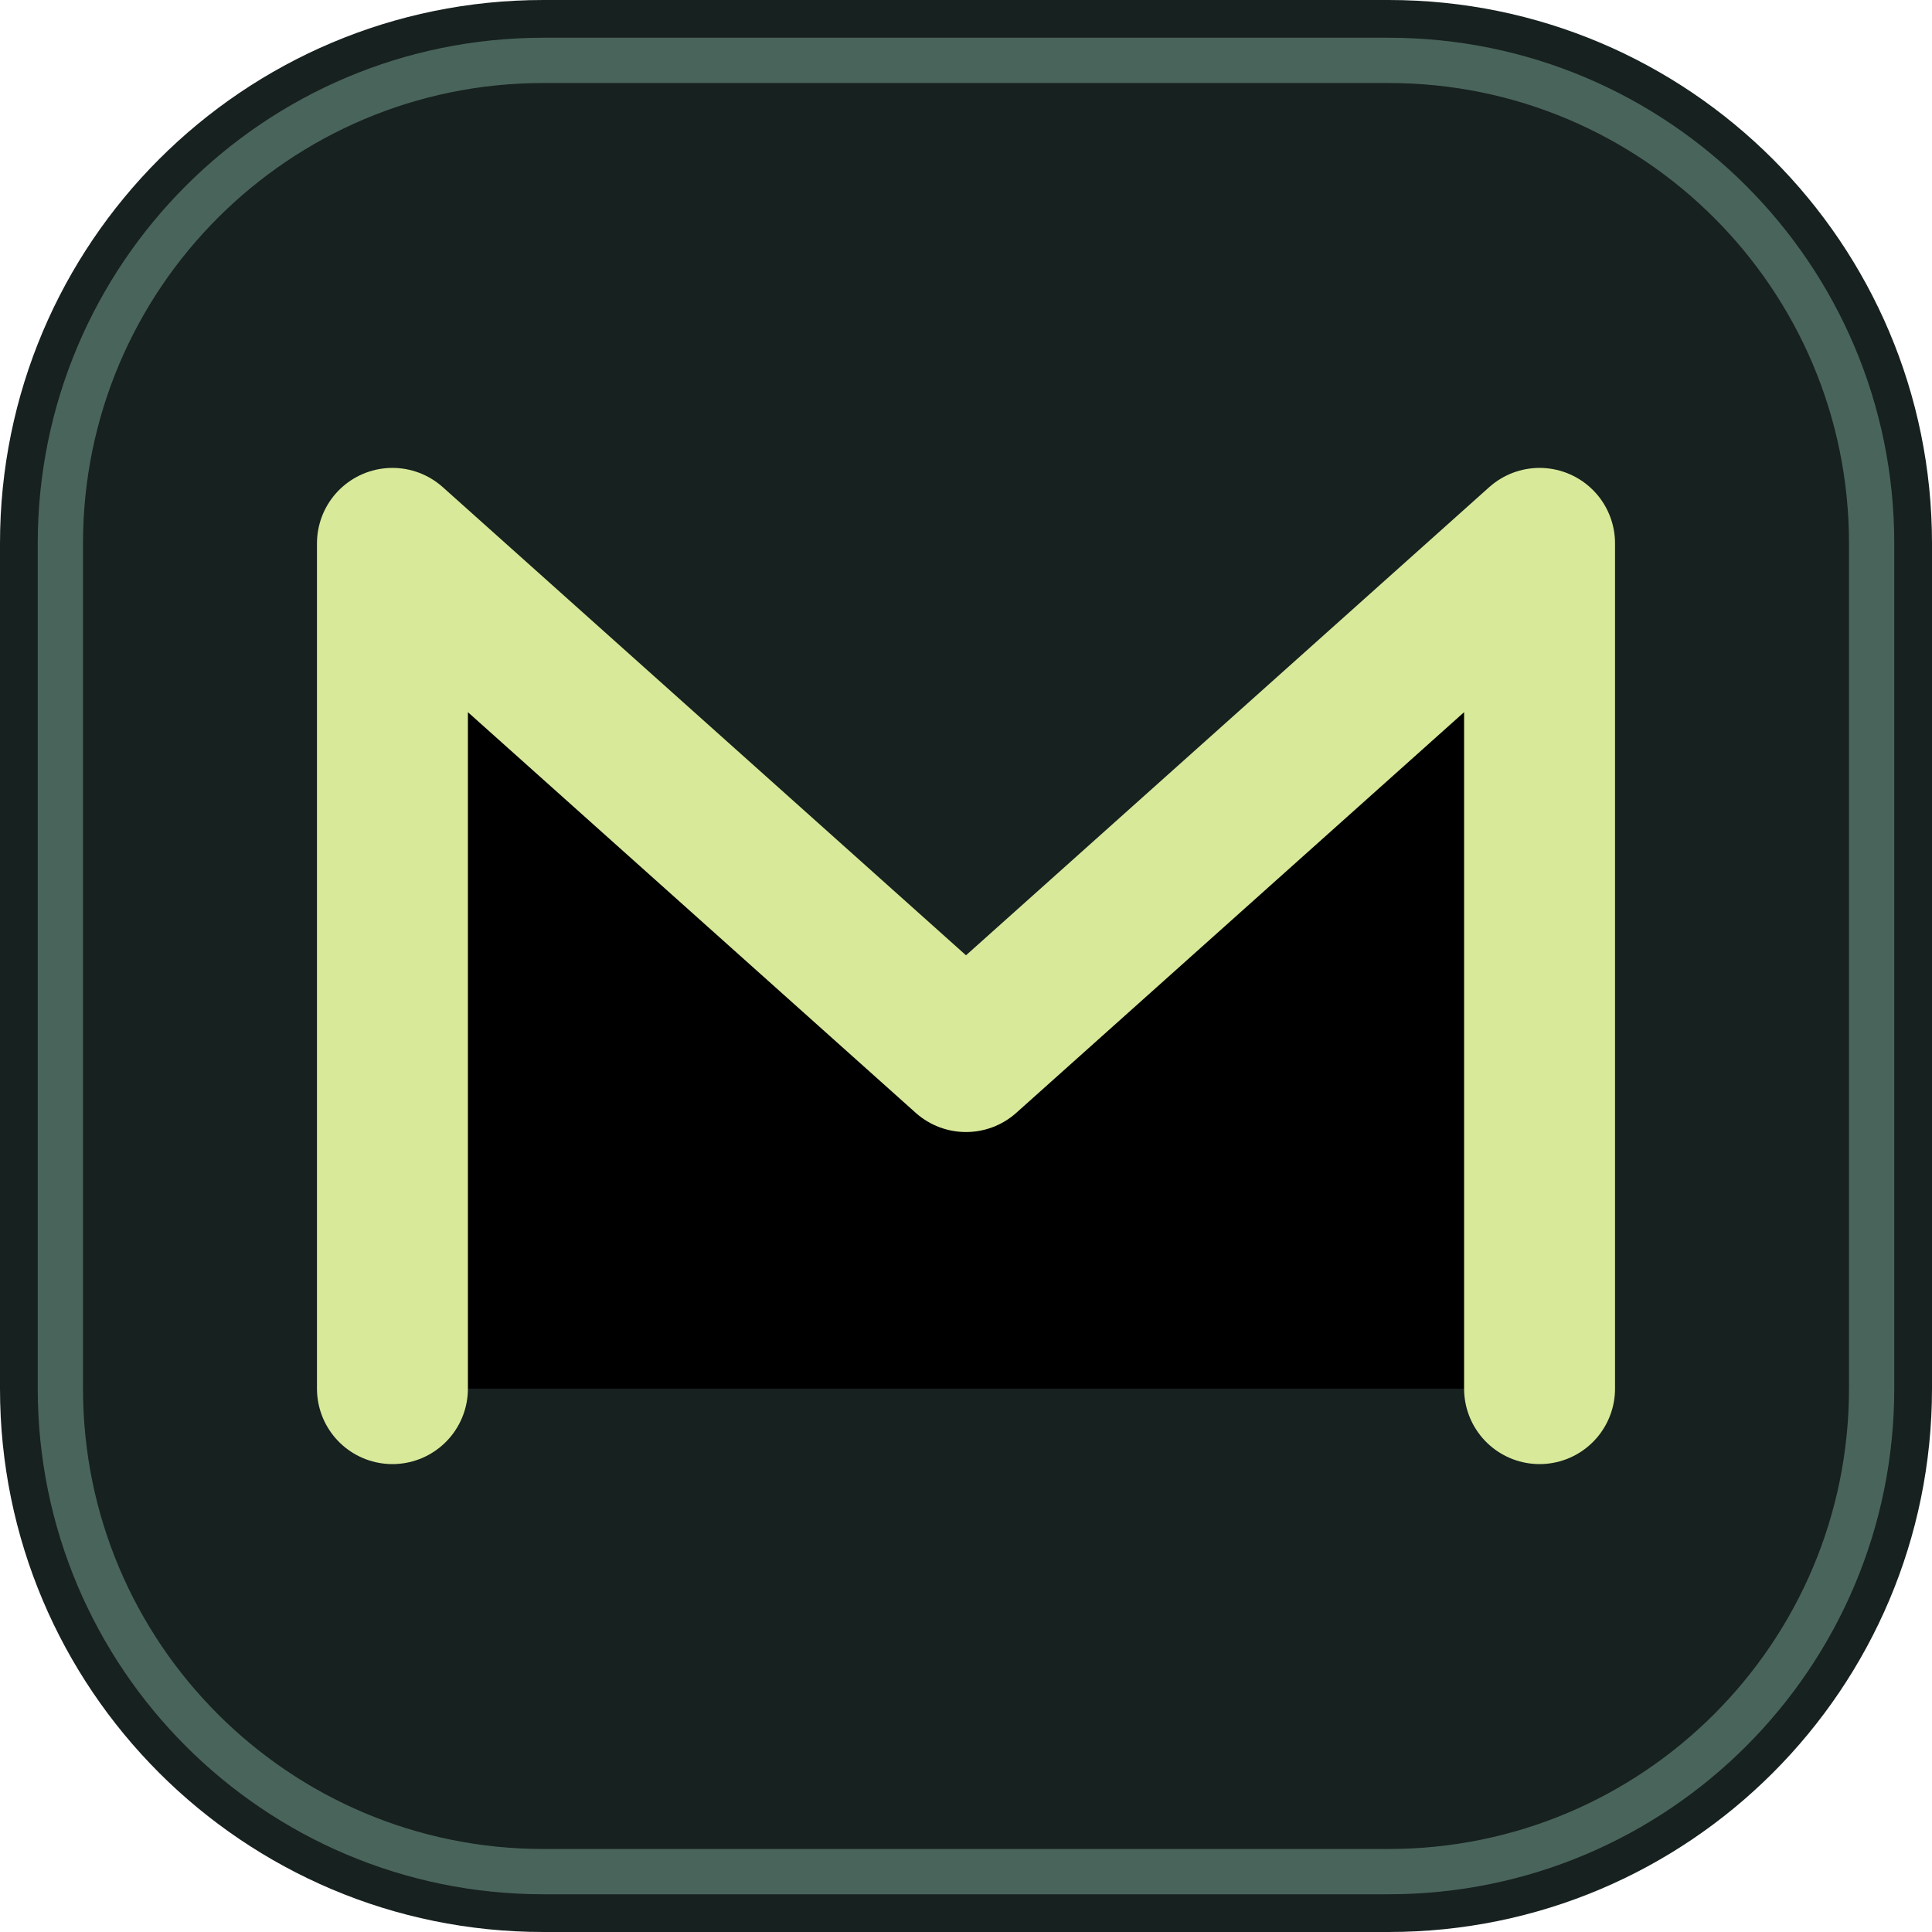
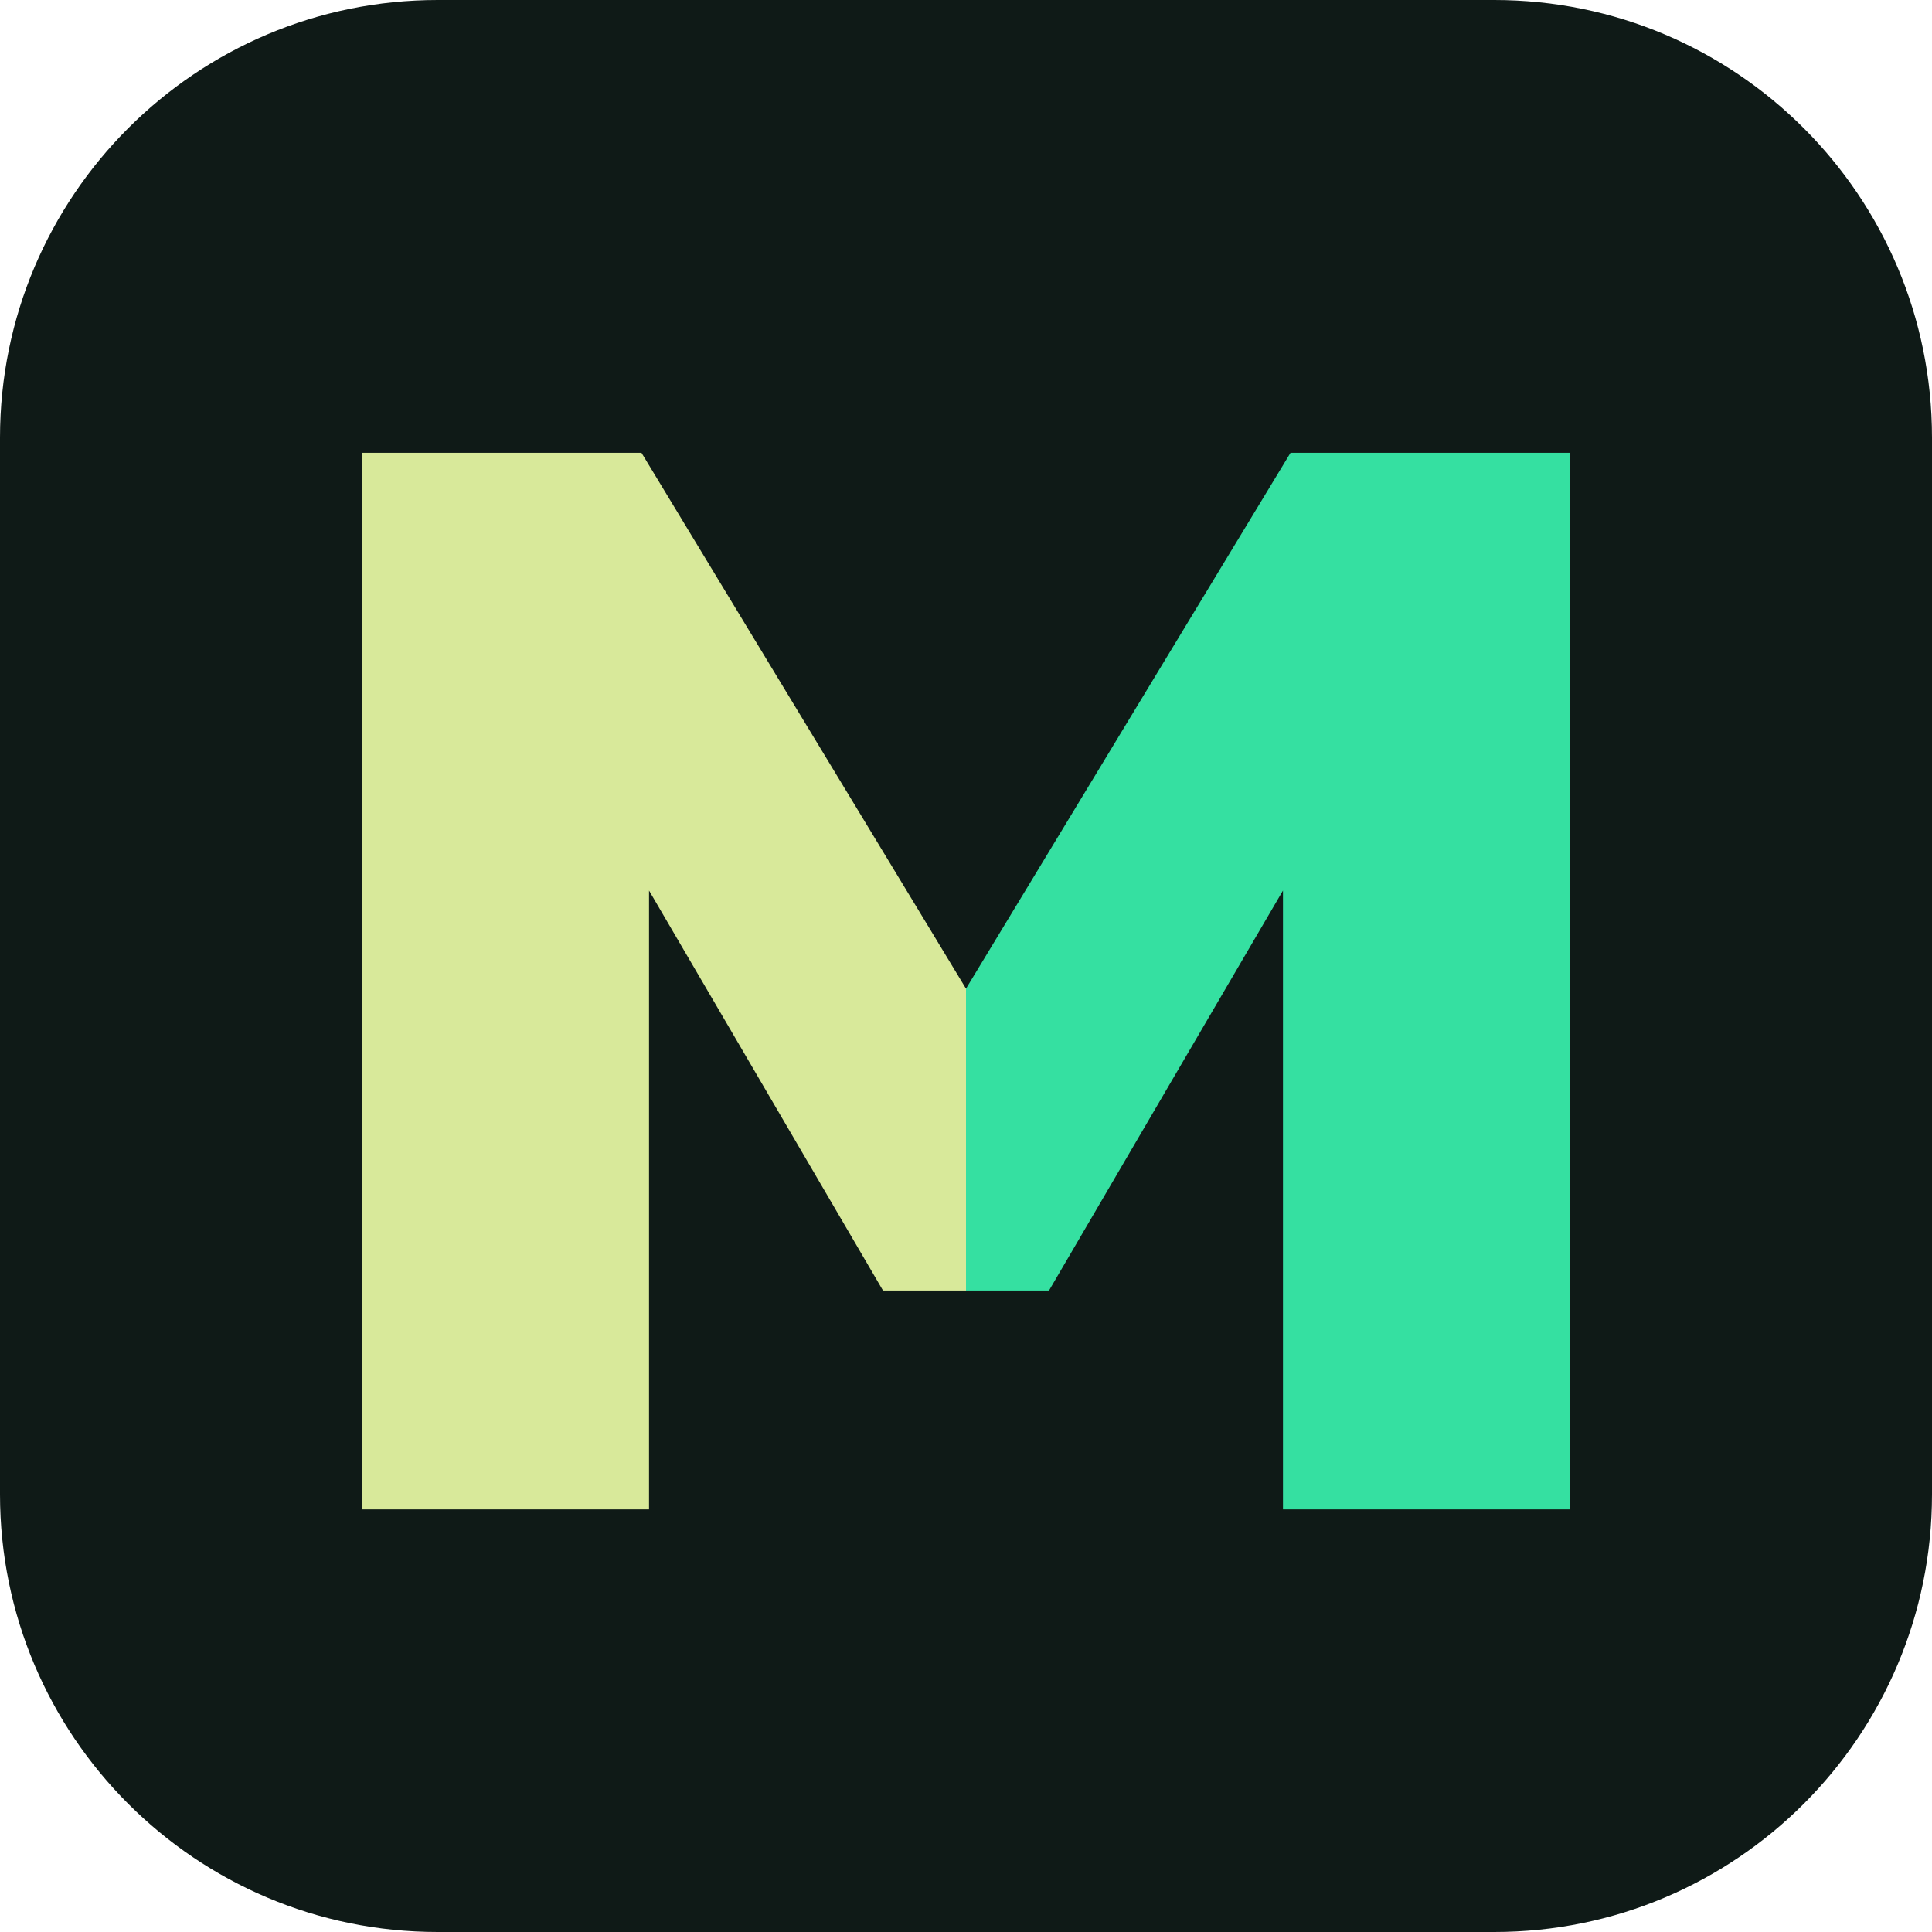
- <svg xmlns="http://www.w3.org/2000/svg" viewBox="0 0 64 64">
-   <rect width="64" height="64" rx="18" fill="#17211F" />
-   <rect x="2" y="2" width="60" height="60" rx="16" fill="none" stroke="#49645B" stroke-width="1.5" />
-   <path d="M13 46V18L32 35L51 18V46" stroke="#D8E99A" stroke-width="5" stroke-linecap="round" stroke-linejoin="round" />
+ <svg xmlns="http://www.w3.org/2000/svg" viewBox="0 0 512 512">
+   <g transform="translate(0 0) scale(1.0)">
+     <rect width="512" height="512" rx="116" fill="#0f1a17" />
+     <polygon points="96,400 96,120 170,120 256,262 256,342 234,342 172,236 172,400" fill="#d8e99a" />
+     <polygon points="256,262 342,120 416,120 416,400 340,400 340,236 278,342 256,342" fill="#35e0a1" />
+   </g>
</svg>
